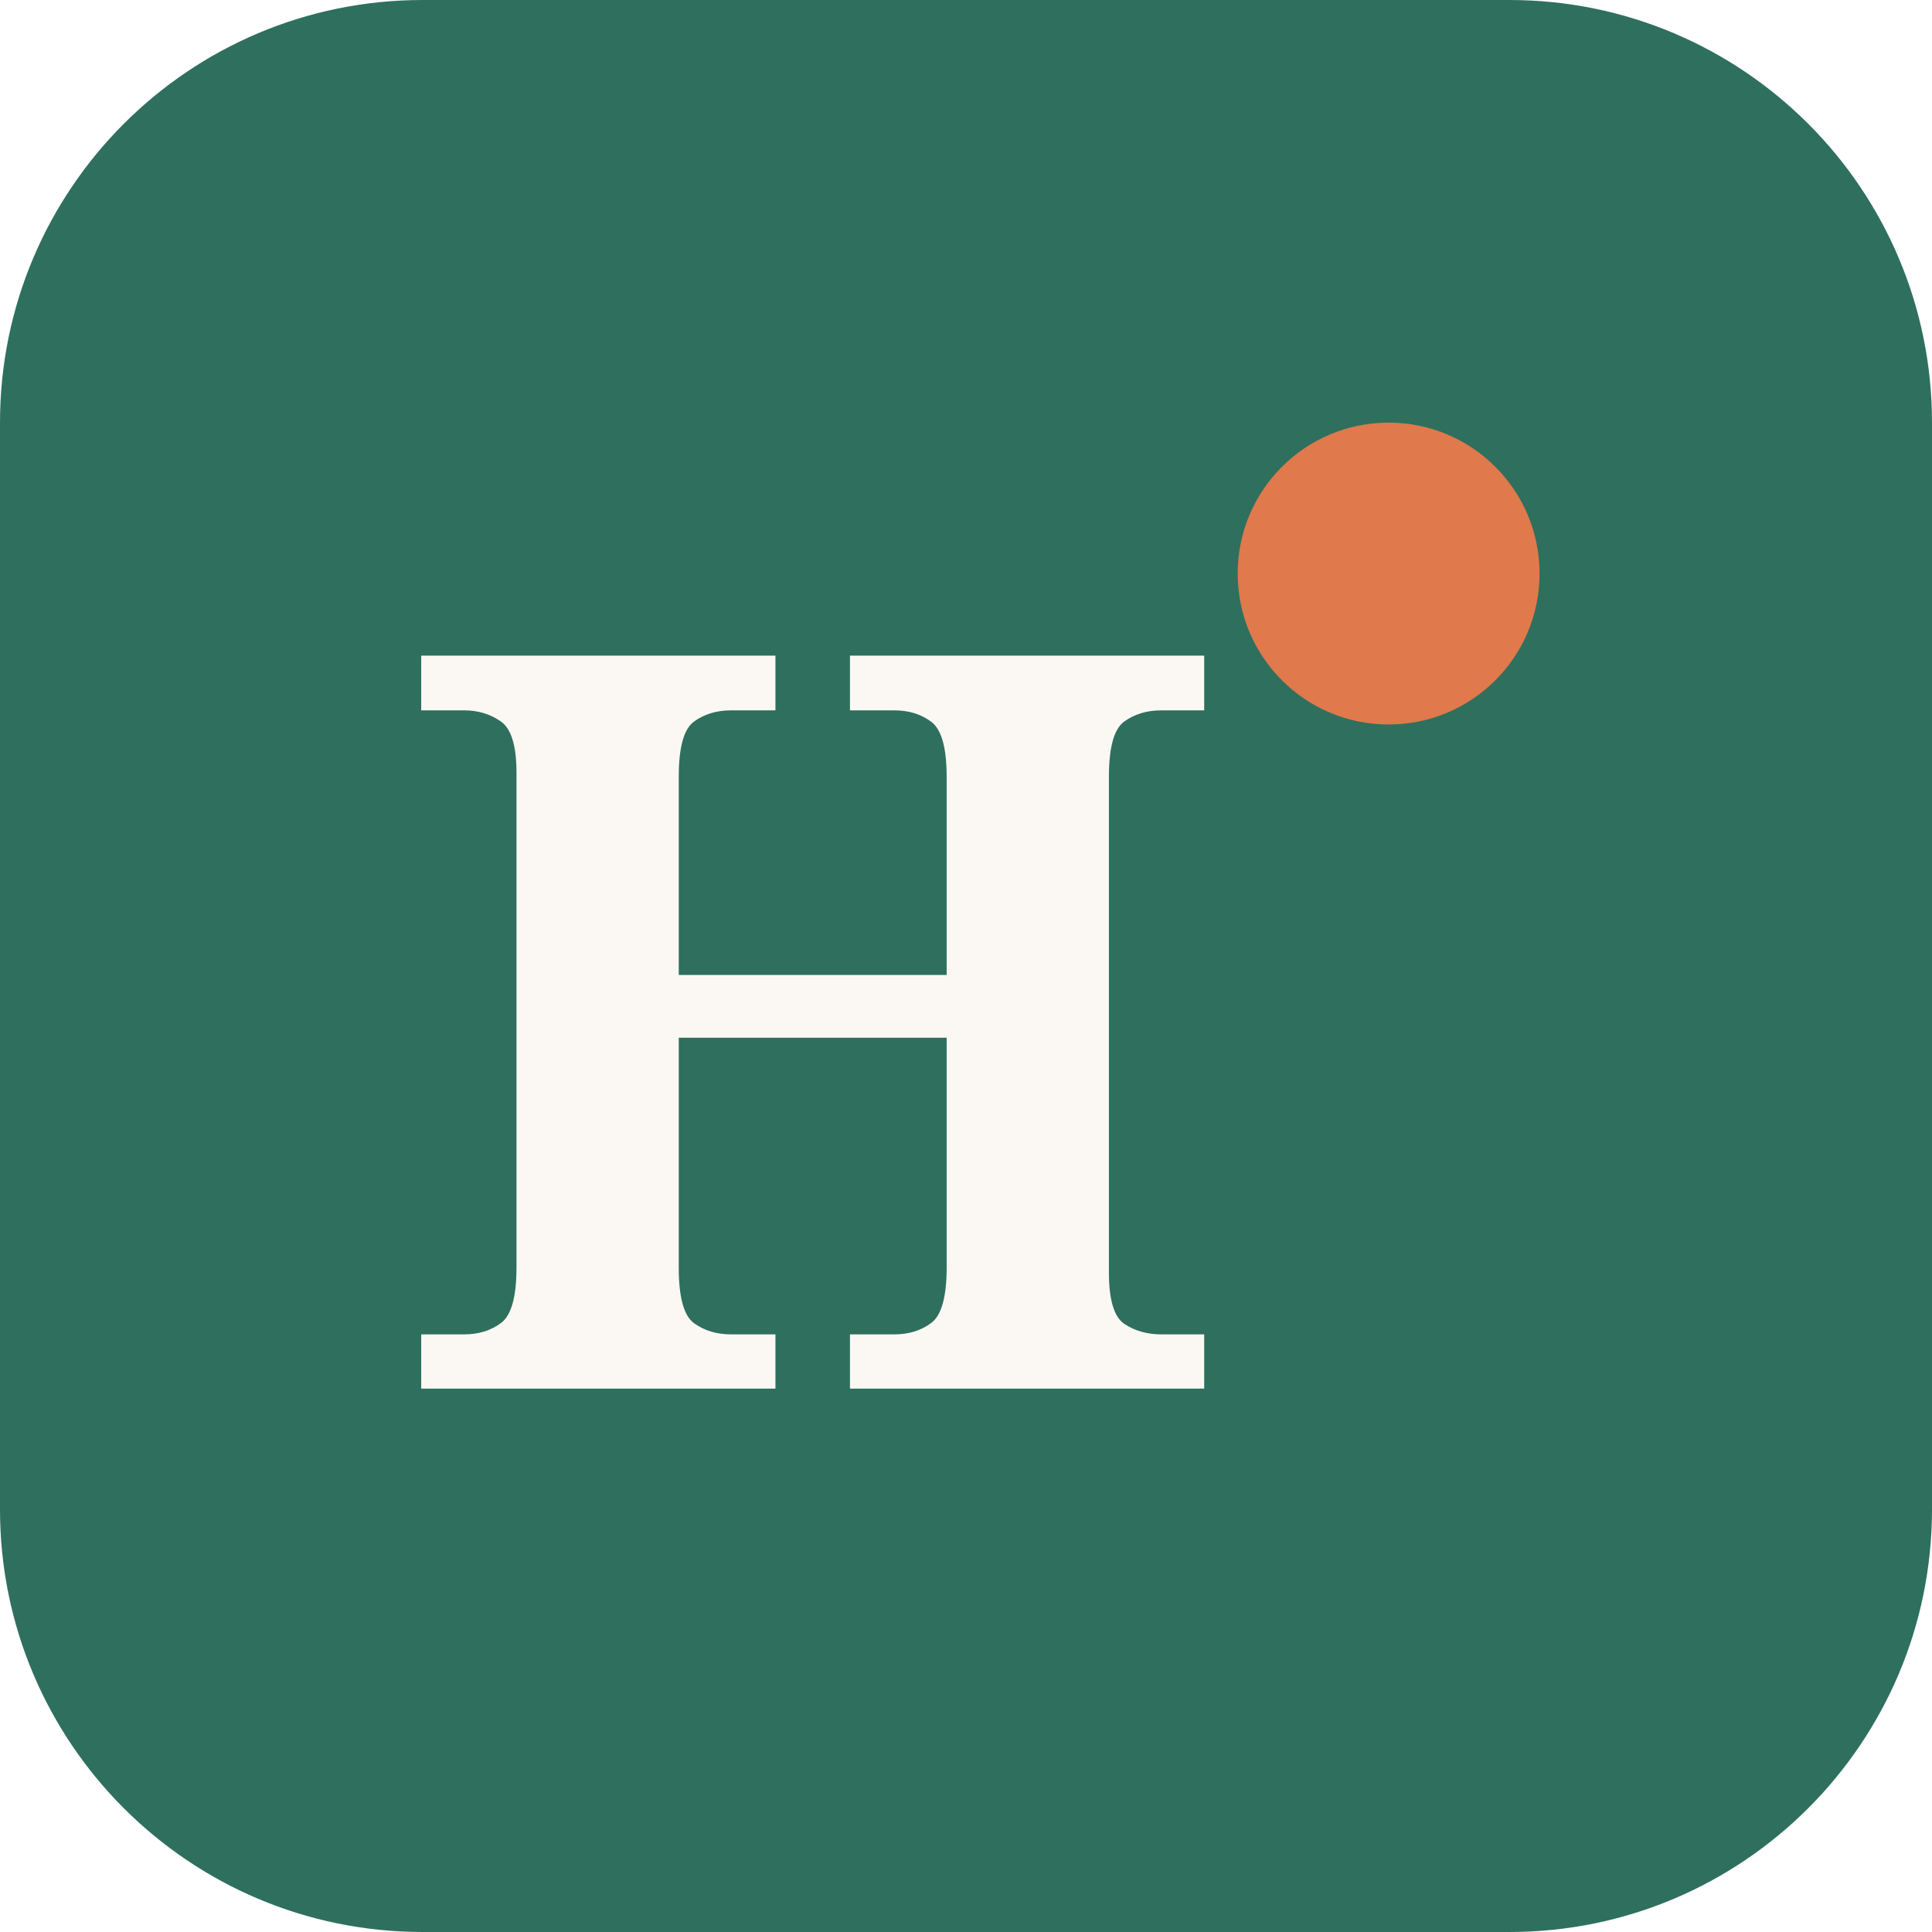
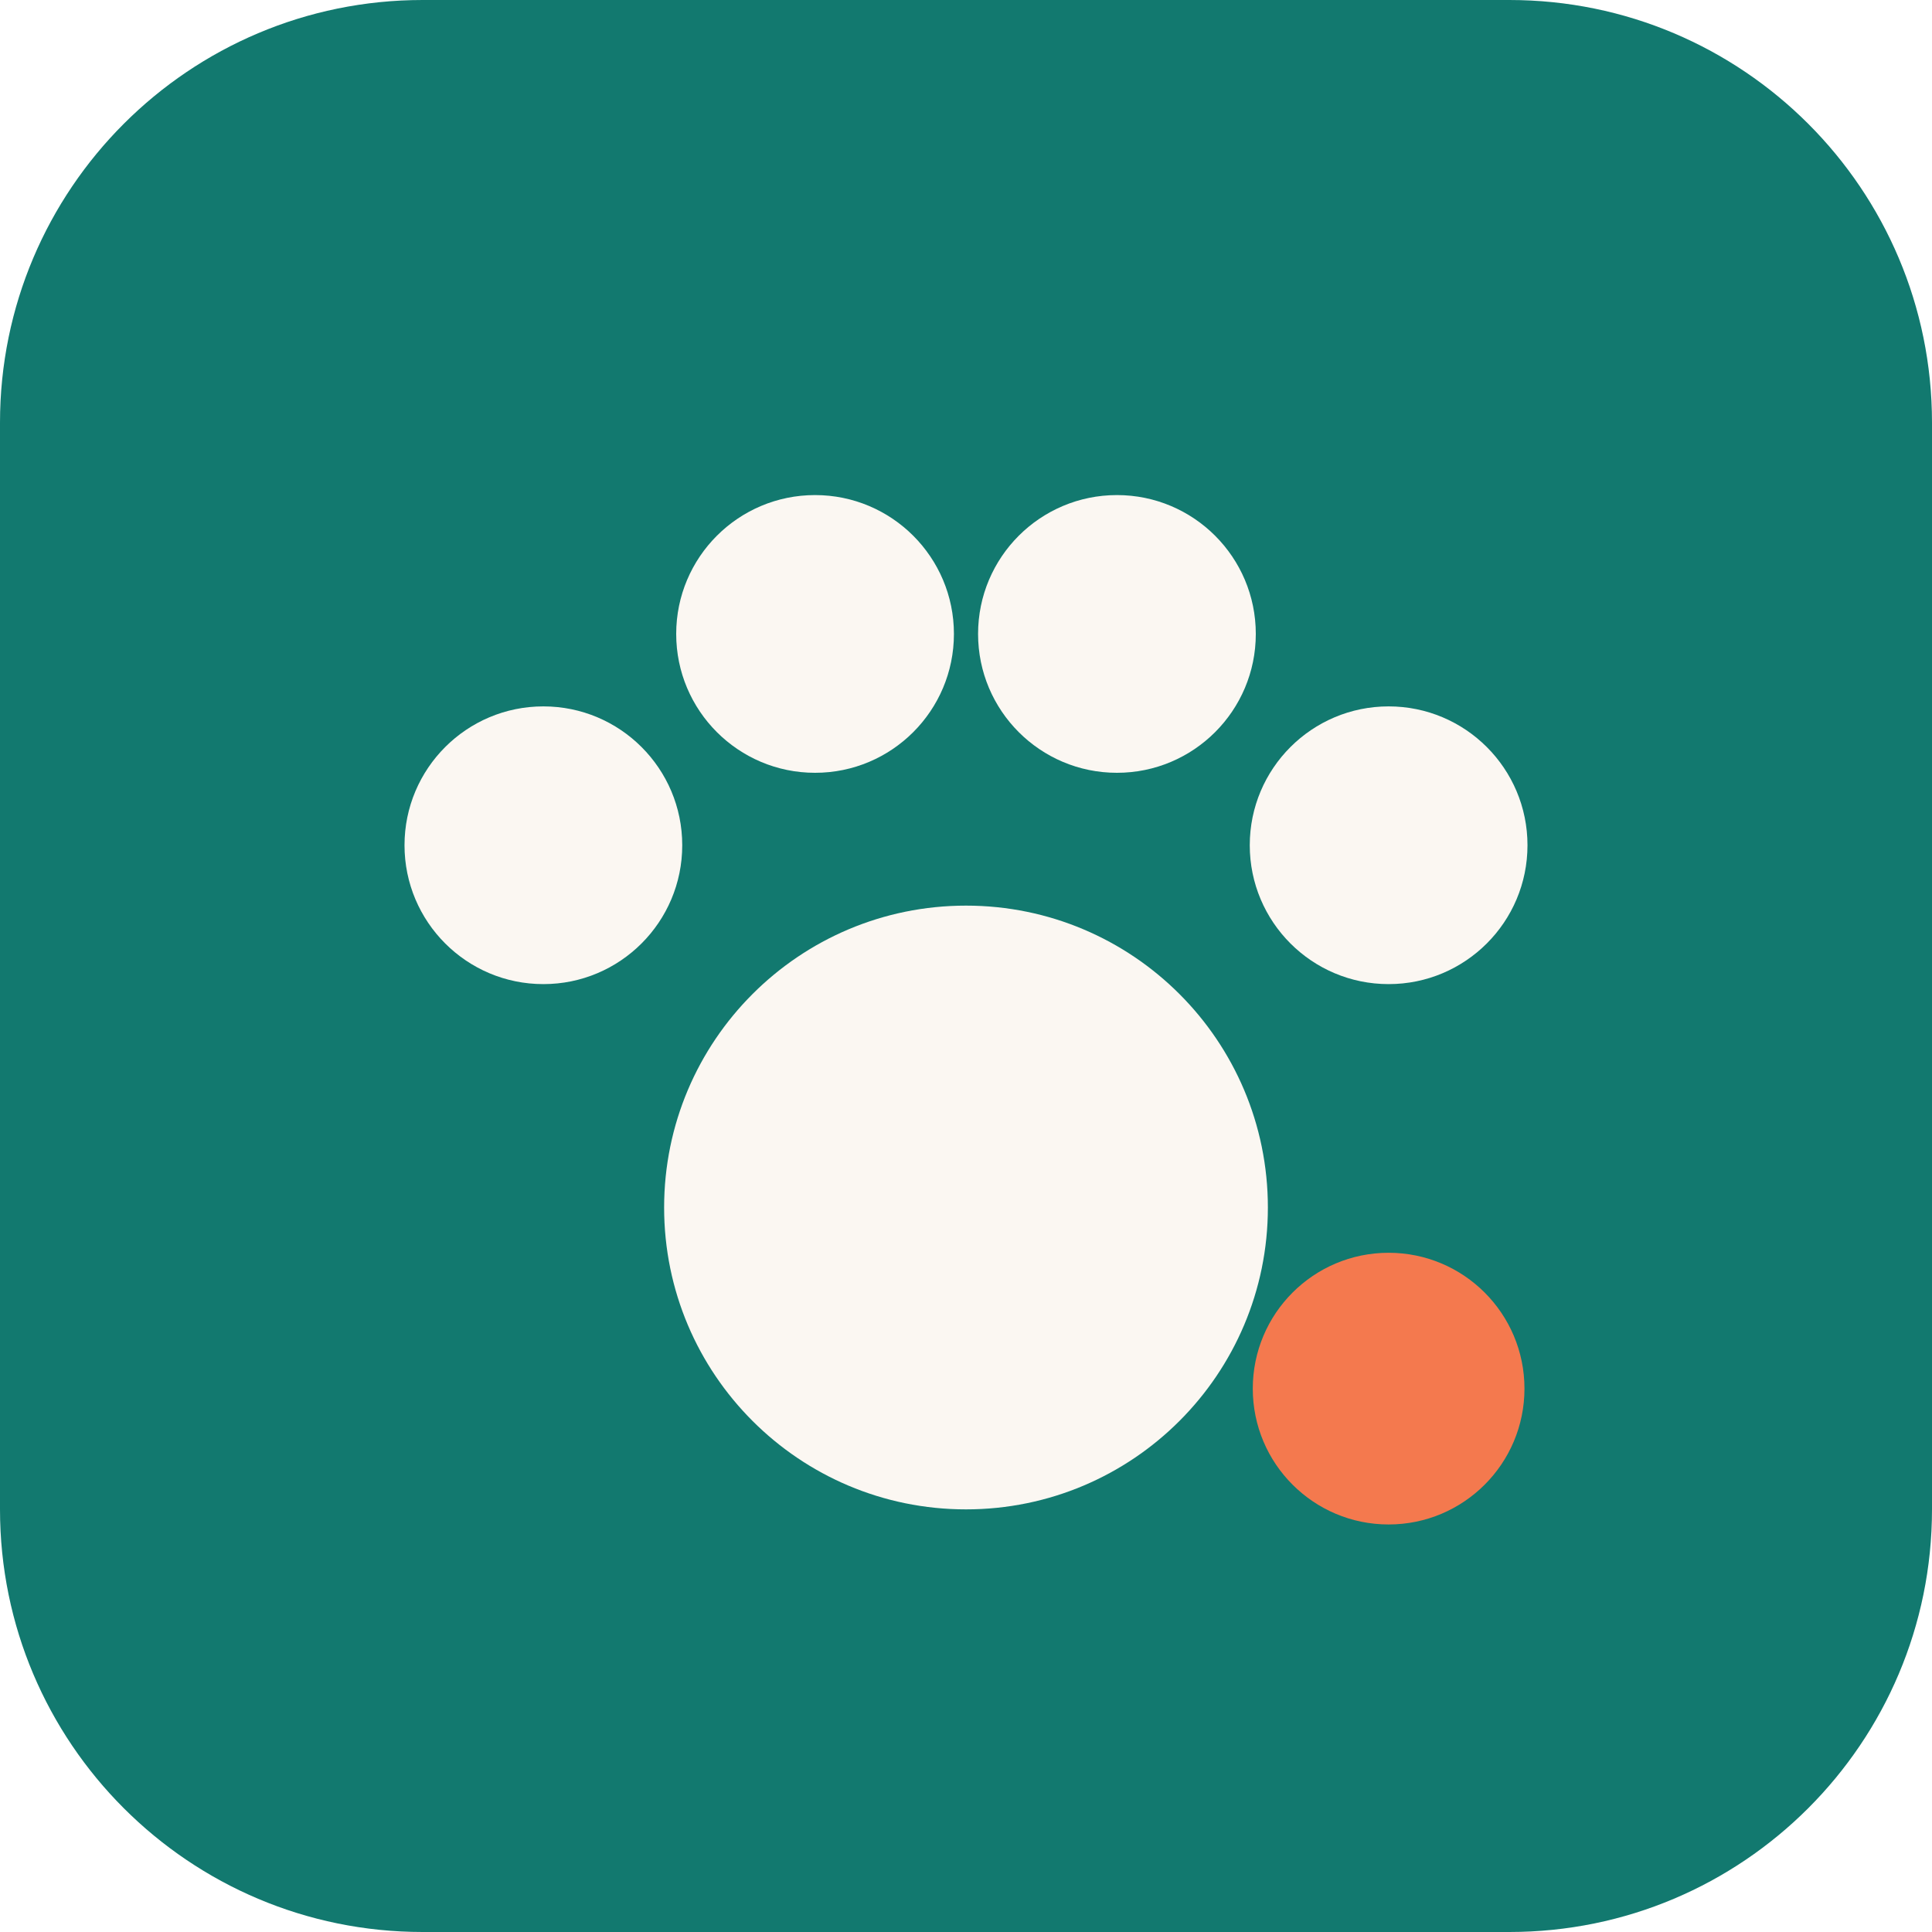
<svg xmlns="http://www.w3.org/2000/svg" viewBox="0 0 64 64">
-   <rect width="64" height="64" rx="14" fill="#2f6f5e" />
-   <circle cx="46" cy="19" r="5" fill="#e0794b" />
-   <text x="13" y="46" font-family="Georgia, serif" font-size="34" font-weight="700" fill="#fbf8f3">H</text>
+   <rect width="64" height="64" rx="14" fill="#12796f" />
+   <g fill="#fbf7f2">
+     <circle cx="32" cy="40" r="10" />
+     <circle cx="18" cy="28" r="4.6" />
+     <circle cx="27" cy="21" r="4.6" />
+     <circle cx="37" cy="21" r="4.6" />
+     <circle cx="46" cy="28" r="4.6" />
+   </g>
+   <circle cx="46" cy="46" r="4.5" fill="#f4794e" />
</svg>
